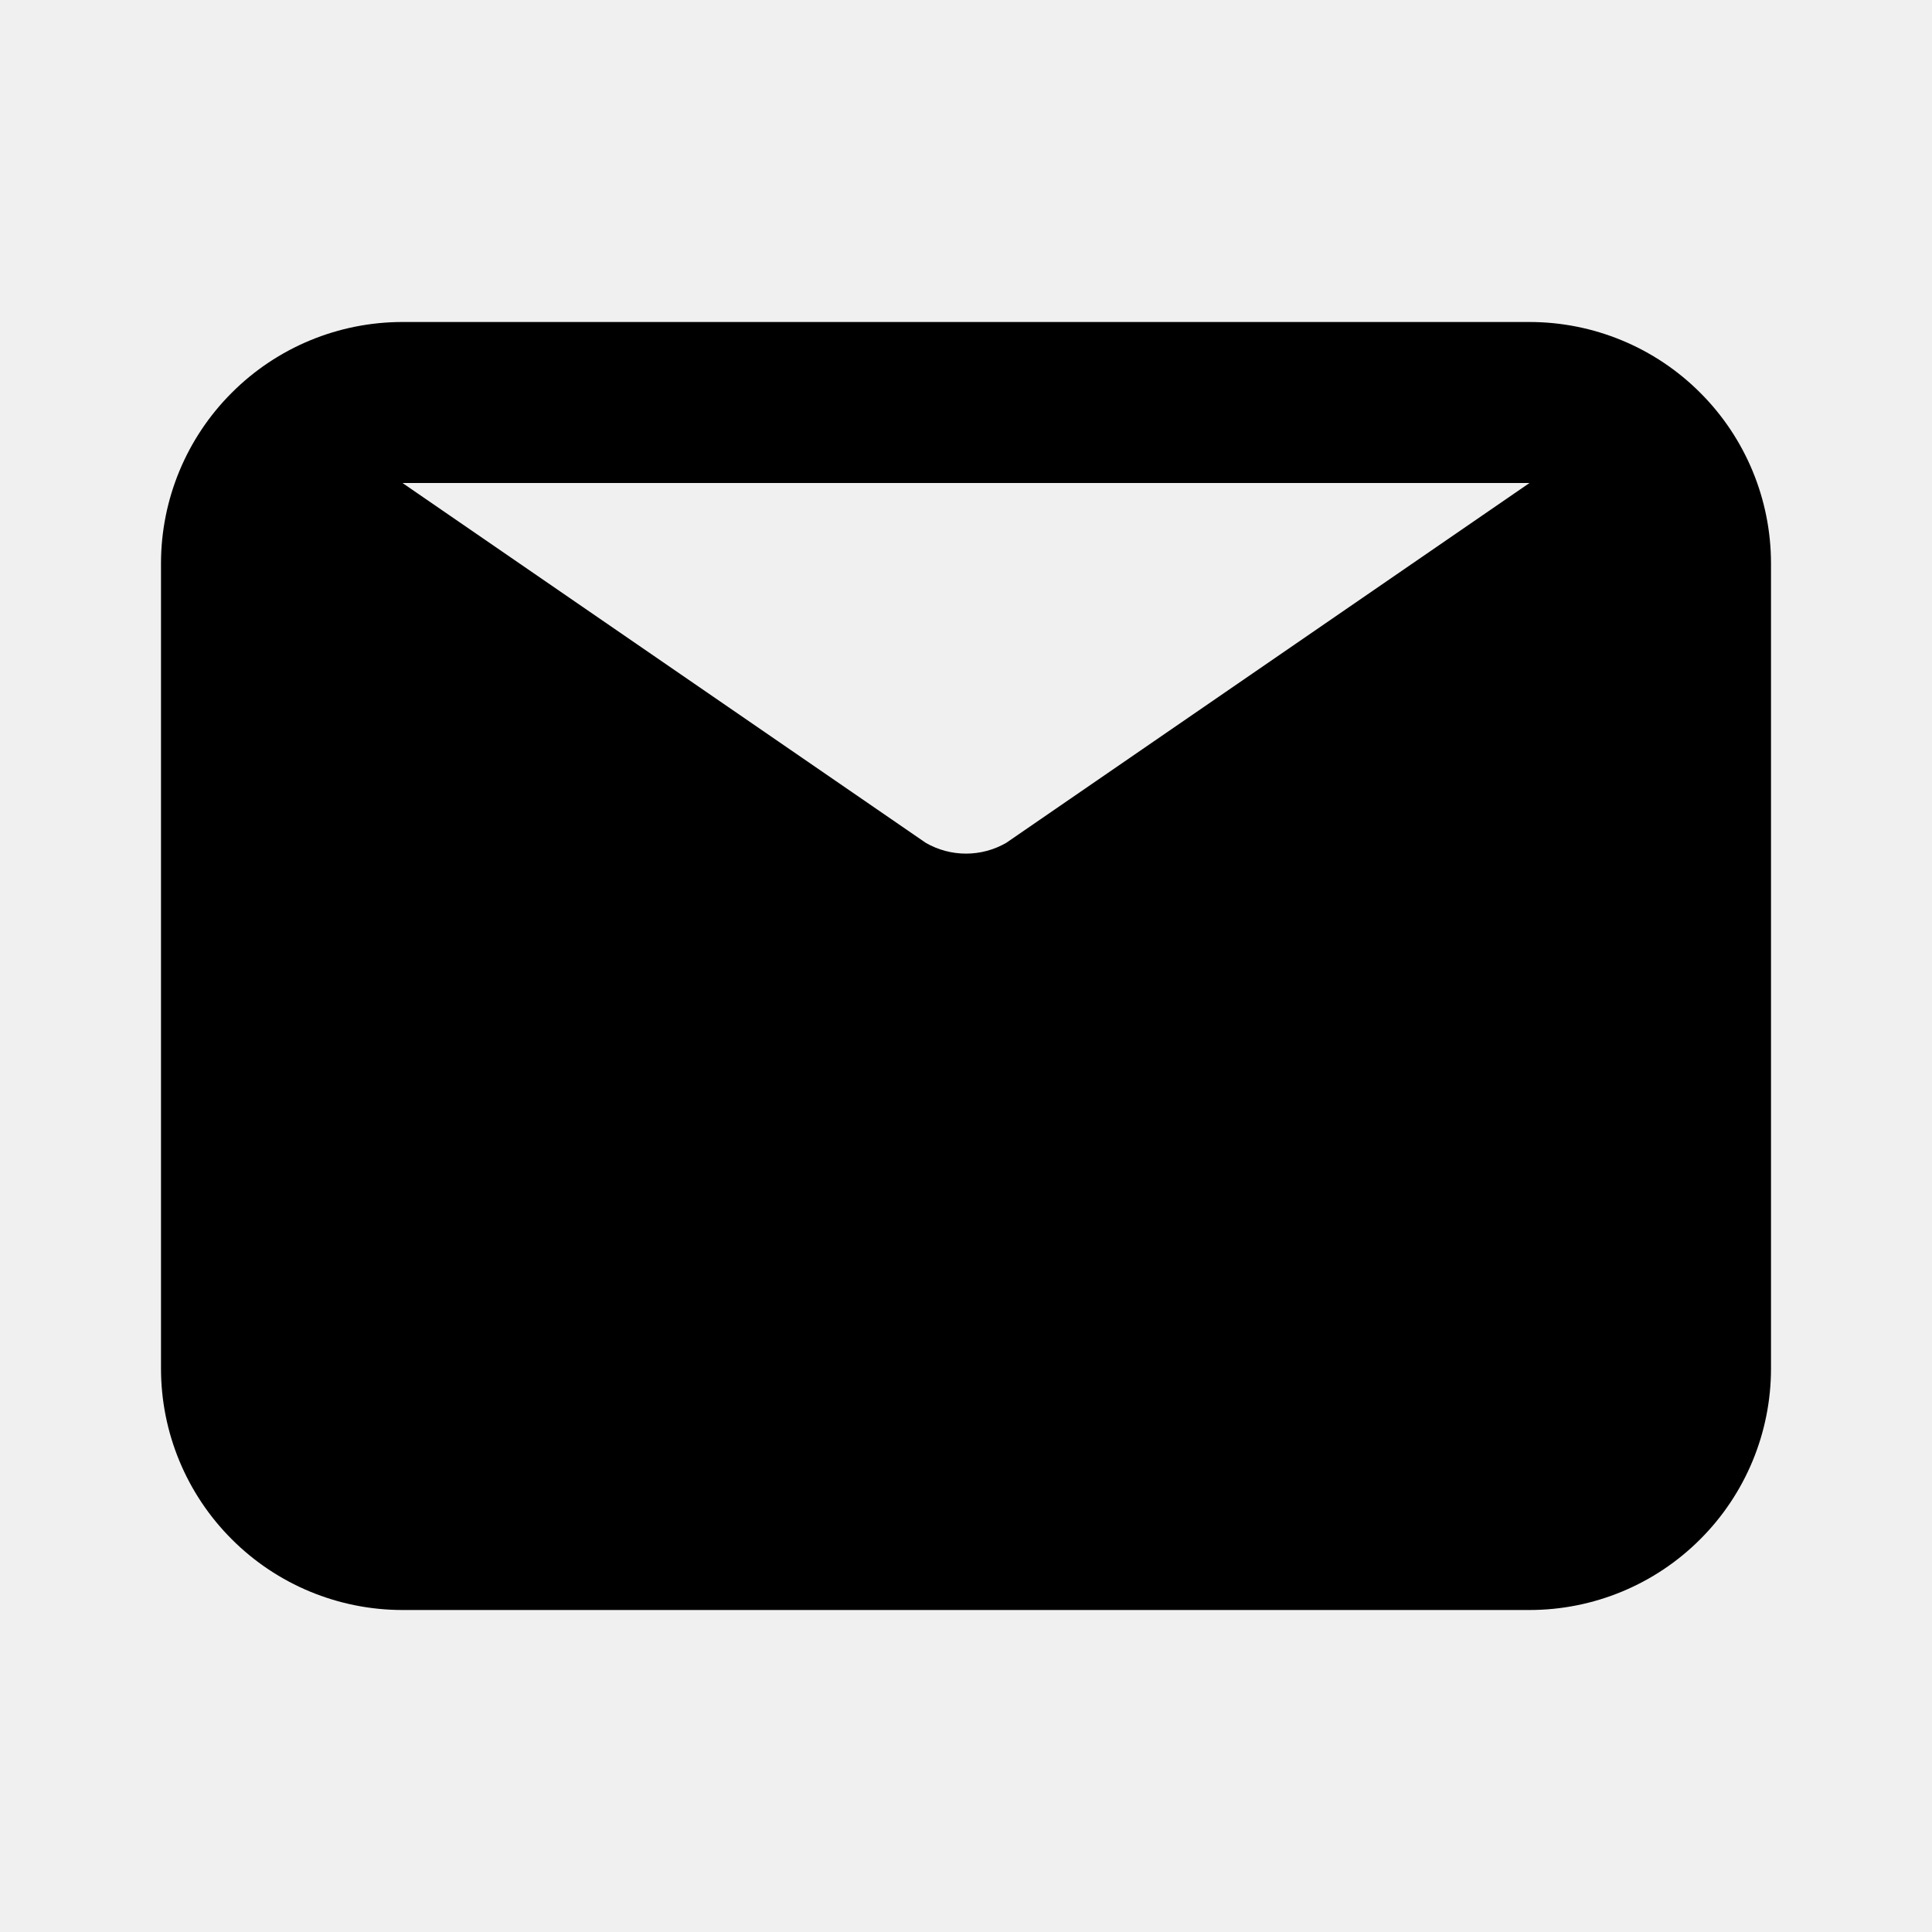
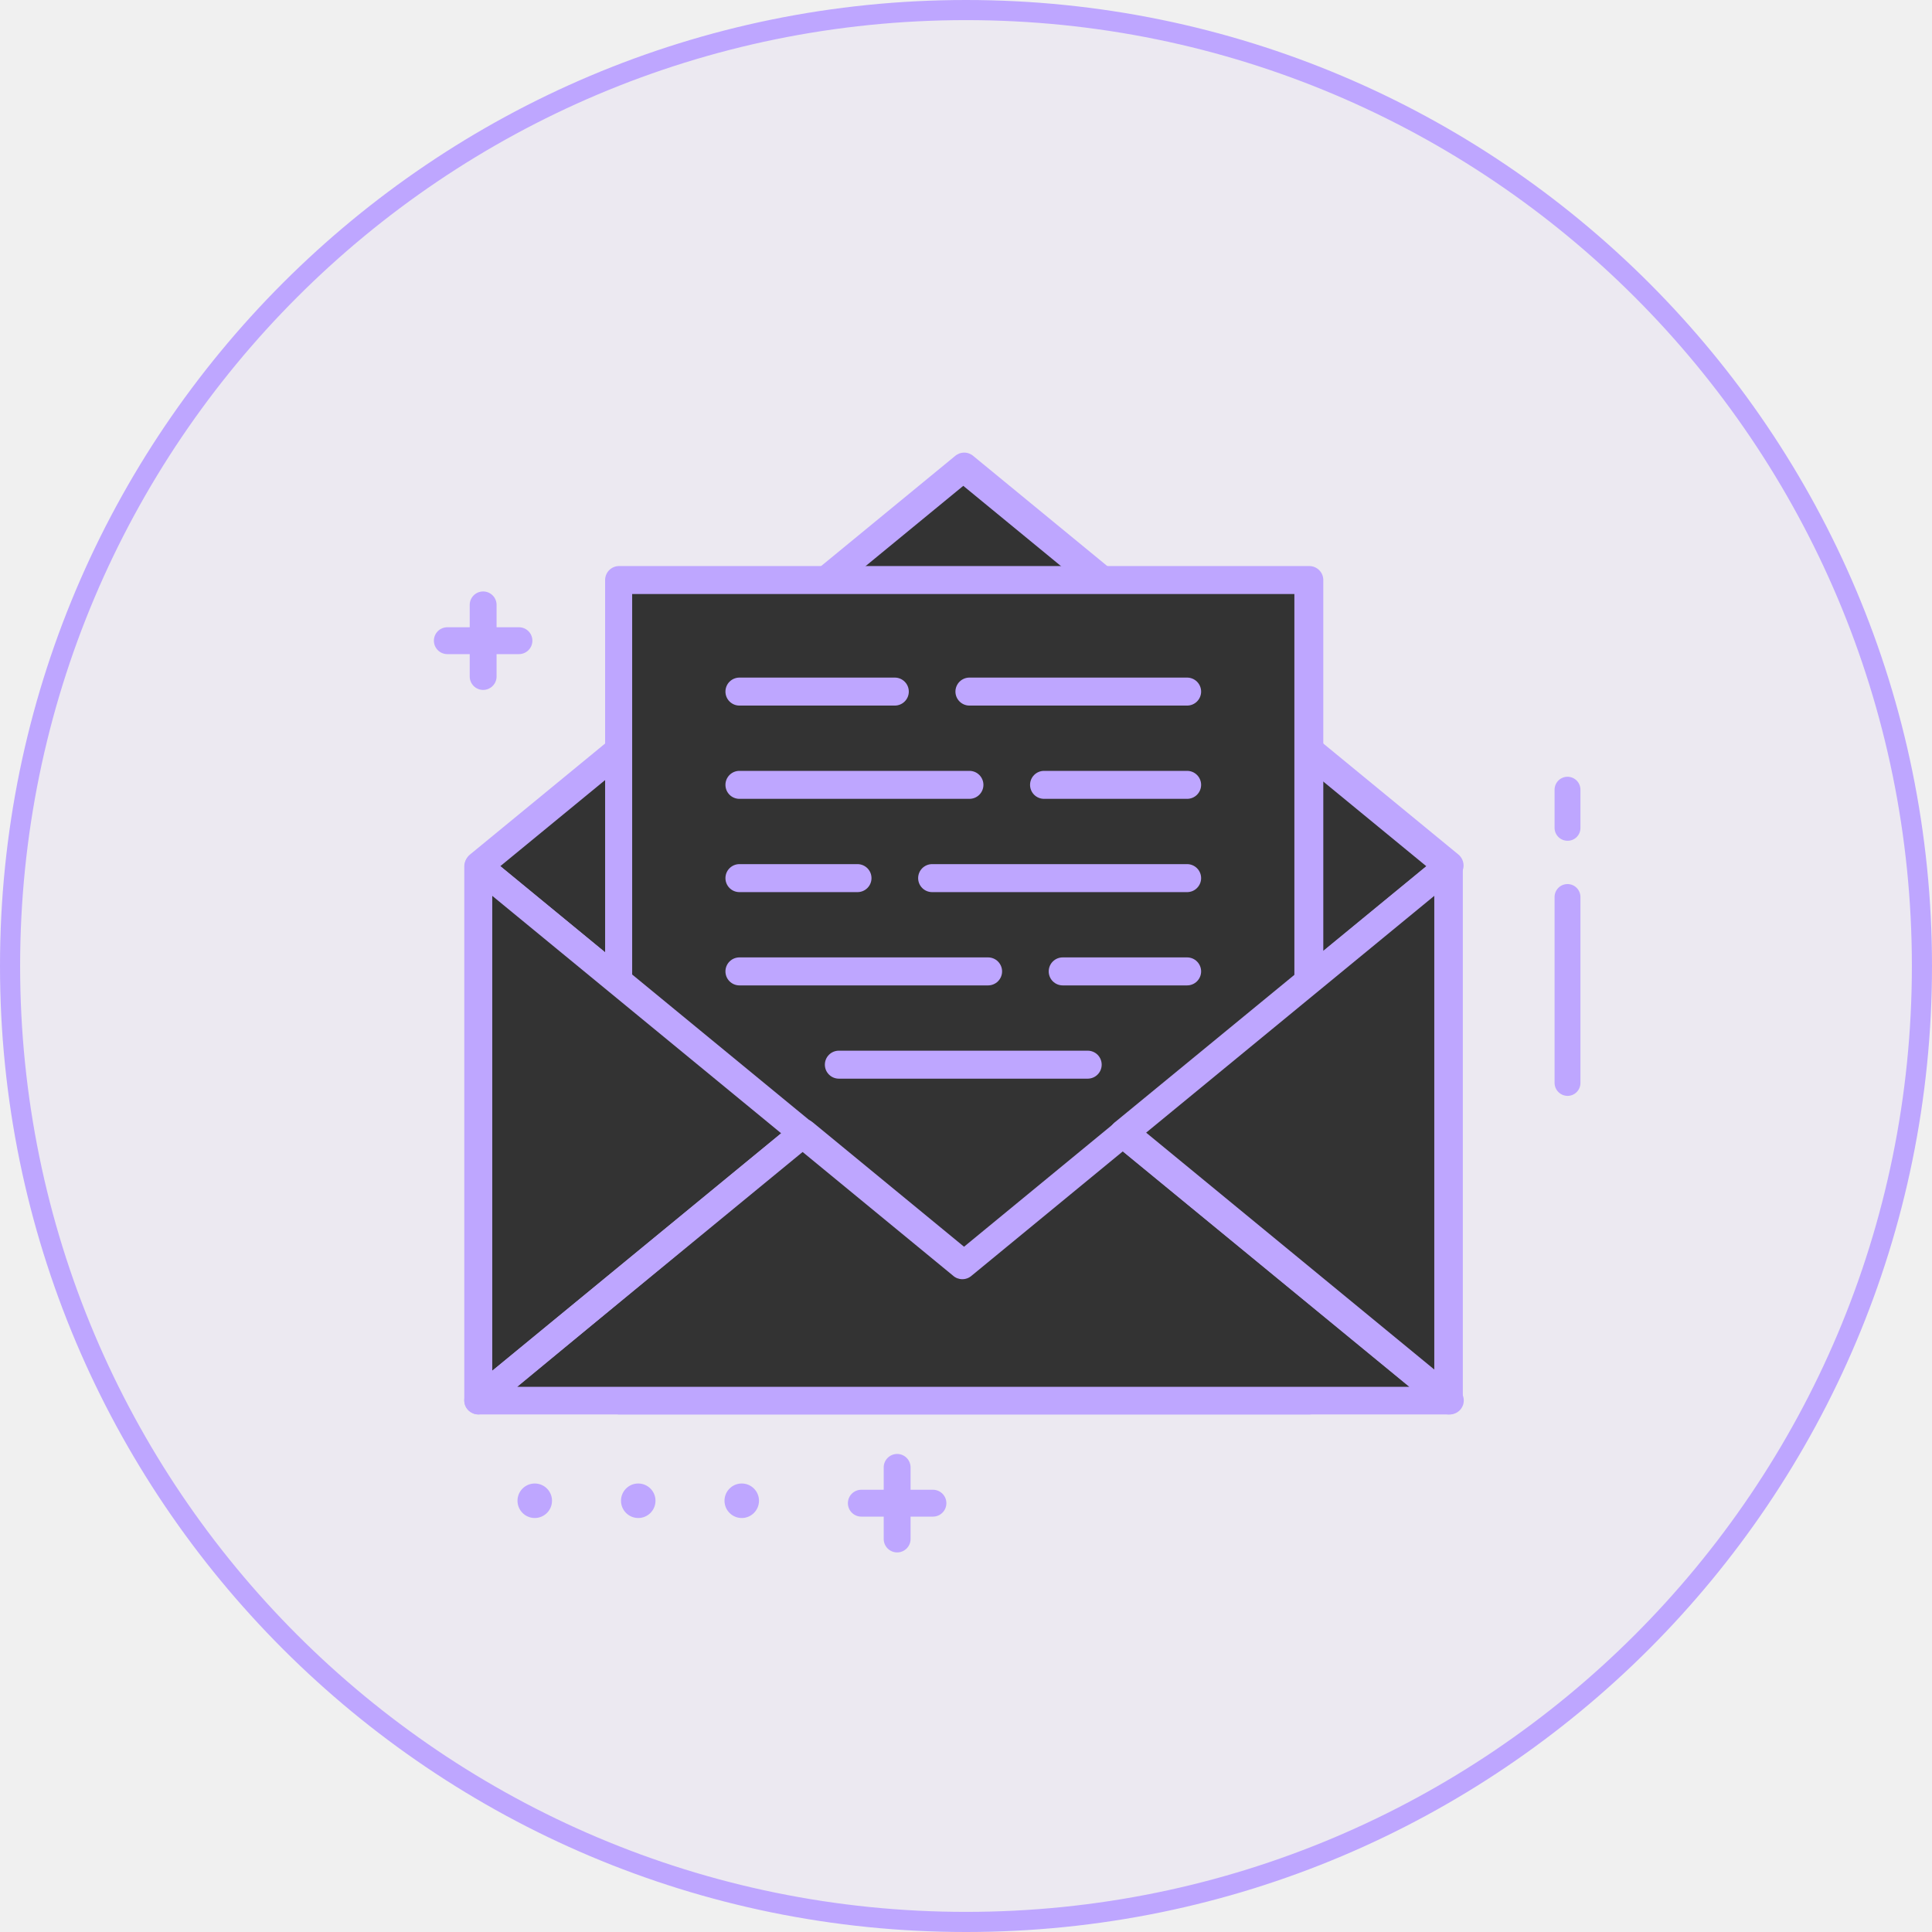
- <svg xmlns="http://www.w3.org/2000/svg" width="24" height="24" viewBox="0 0 24 24" fill="none">
-   <g clip-path="url(#clip0_5661_1947)">
-     <path d="M19 4H5C4.204 4 3.441 4.316 2.879 4.879C2.316 5.441 2 6.204 2 7V17C2 17.796 2.316 18.559 2.879 19.121C3.441 19.684 4.204 20 5 20H19C19.796 20 20.559 19.684 21.121 19.121C21.684 18.559 22 17.796 22 17V7C22 6.204 21.684 5.441 21.121 4.879C20.559 4.316 19.796 4 19 4ZM19 6L12.5 10.47C12.348 10.558 12.175 10.604 12 10.604C11.825 10.604 11.652 10.558 11.5 10.47L5 6H19Z" fill="black" />
-   </g>
-   <defs>
-     <clipPath id="clip0_5661_1947">
-       <rect width="24" height="24" fill="white" />
-     </clipPath>
-   </defs>
+ <svg xmlns="http://www.w3.org/2000/svg" width="96" height="96" viewBox="0 0 96 96" fill="none">
+   <path d="M95.5 48C95.5 74.234 74.234 95.5 48 95.5C21.767 95.5 0.5 74.234 0.5 48C0.5 21.767 21.767 0.5 48 0.5C74.234 0.5 95.5 21.767 95.5 48Z" fill="#8C61FF" fill-opacity="0.05" stroke="#BEA6FF" />
+   <path d="M77.889 54.454C77.719 54.452 77.557 54.384 77.436 54.264C77.316 54.144 77.248 53.981 77.246 53.811V44.571C77.246 44.401 77.314 44.237 77.434 44.117C77.555 43.996 77.718 43.929 77.889 43.929C78.059 43.929 78.223 43.996 78.343 44.117C78.464 44.237 78.531 44.401 78.531 44.571V53.82C78.529 53.989 78.46 54.15 78.34 54.269C78.22 54.388 78.058 54.454 77.889 54.454Z" fill="#BEA6FF" />
+   <path d="M77.889 41.777C77.718 41.777 77.555 41.709 77.434 41.589C77.314 41.468 77.246 41.305 77.246 41.134V39.24C77.246 39.069 77.314 38.906 77.434 38.785C77.555 38.665 77.718 38.597 77.889 38.597C78.059 38.597 78.223 38.665 78.343 38.785C78.464 38.906 78.531 39.069 78.531 39.24V41.143C78.531 41.227 78.515 41.31 78.482 41.388C78.45 41.465 78.402 41.535 78.343 41.594C78.283 41.654 78.212 41.7 78.134 41.731C78.056 41.763 77.973 41.778 77.889 41.777Z" fill="#BEA6FF" />
+   <path d="M25.786 32.503H22.227C21.859 32.503 21.56 32.204 21.56 31.835C21.56 31.467 21.859 31.168 22.227 31.168H25.786C26.155 31.168 26.454 31.467 26.454 31.835C26.454 32.204 26.155 32.503 25.786 32.503Z" fill="#BEA6FF" />
+   <path d="M24.007 34.282C23.639 34.282 23.34 33.983 23.34 33.615V30.056C23.34 29.688 23.639 29.389 24.007 29.389C24.376 29.389 24.675 29.688 24.675 30.056V33.615C24.675 33.983 24.376 34.282 24.007 34.282Z" fill="#BEA6FF" />
+   <path d="M36.857 73.714C37.33 73.714 37.714 74.098 37.714 74.571C37.714 75.045 37.33 75.429 36.857 75.429C36.384 75.429 36 75.045 36 74.571C36 74.098 36.384 73.714 36.857 73.714Z" fill="#BEA6FF" />
+   <path d="M31.714 73.714C32.187 73.714 32.571 74.098 32.571 74.571C32.571 75.045 32.187 75.429 31.714 75.429C31.241 75.429 30.857 75.045 30.857 74.571C30.857 74.098 31.241 73.714 31.714 73.714Z" fill="#BEA6FF" />
+   <path d="M26.571 73.714C27.045 73.714 27.429 74.098 27.429 74.571C27.429 75.045 27.045 75.429 26.571 75.429C26.098 75.429 25.714 75.045 25.714 74.571C25.714 74.098 26.098 73.714 26.571 73.714Z" fill="#BEA6FF" />
+   <path d="M47.864 23.242L23.765 43.041L47.864 62.849L71.964 43.041L47.864 23.242Z" fill="#333333" />
+   <path d="M47.865 63.544C47.707 63.53 47.559 63.461 47.447 63.349L23.348 43.541C23.269 43.475 23.206 43.393 23.163 43.3C23.119 43.207 23.097 43.106 23.098 43.003C23.099 42.901 23.122 42.8 23.165 42.708C23.208 42.615 23.271 42.533 23.348 42.466L47.447 22.667C47.575 22.553 47.74 22.49 47.911 22.49C48.082 22.49 48.247 22.553 48.374 22.667L72.474 42.466C72.551 42.533 72.614 42.615 72.657 42.708C72.7 42.8 72.723 42.901 72.724 43.003C72.725 43.106 72.703 43.207 72.659 43.3C72.616 43.393 72.553 43.475 72.474 43.541L48.374 63.349C48.308 63.416 48.228 63.467 48.14 63.501C48.053 63.534 47.959 63.549 47.865 63.544ZM24.859 43.04L47.865 61.949L70.871 43.04L47.865 24.141L24.859 43.04Z" fill="#BEA6FF" />
+   <path d="M65.013 28.803H30.717V69.587H65.013V28.803Z" fill="#333333" />
+   <path d="M55.41 40.853L43.694 50.484V69.587H65.013V40.853H55.41Z" fill="#333333" />
+   <path d="M65.059 70.282H30.763C30.579 70.28 30.404 70.206 30.274 70.076C30.144 69.946 30.07 69.771 30.068 69.587V28.803C30.073 28.622 30.148 28.45 30.278 28.323C30.408 28.197 30.582 28.126 30.763 28.127H65.059C65.243 28.127 65.42 28.2 65.55 28.33C65.681 28.46 65.754 28.637 65.754 28.822V69.606C65.747 69.786 65.671 69.957 65.541 70.083C65.412 70.209 65.239 70.28 65.059 70.282ZM31.412 68.91H64.317V29.517H31.412V68.91Z" fill="#BEA6FF" />
+   <path d="M58.987 35.06H48.17C47.986 35.06 47.809 34.986 47.679 34.856C47.549 34.726 47.475 34.549 47.475 34.365C47.475 34.18 47.549 34.003 47.679 33.873C47.809 33.743 47.986 33.669 48.17 33.669H58.987C59.172 33.669 59.349 33.743 59.479 33.873C59.609 34.003 59.683 34.18 59.683 34.365C59.683 34.549 59.609 34.726 59.479 34.856C59.349 34.986 59.172 35.06 58.987 35.06Z" fill="#BEA6FF" />
+   <path d="M44.463 35.06H36.742C36.557 35.06 36.38 34.986 36.25 34.856C36.12 34.726 36.047 34.549 36.047 34.365C36.047 34.18 36.12 34.003 36.25 33.873C36.38 33.743 36.557 33.669 36.742 33.669H44.463C44.647 33.669 44.824 33.743 44.954 33.873C45.085 34.003 45.158 34.18 45.158 34.365C45.158 34.549 45.085 34.726 44.954 34.856C44.824 34.986 44.647 35.06 44.463 35.06Z" fill="#BEA6FF" />
+   <path d="M58.987 39.694H51.878C51.694 39.694 51.517 39.621 51.386 39.491C51.256 39.36 51.183 39.184 51.183 38.999C51.183 38.815 51.256 38.638 51.386 38.508C51.517 38.377 51.694 38.304 51.878 38.304H58.987C59.172 38.304 59.349 38.377 59.479 38.508C59.609 38.638 59.683 38.815 59.683 38.999C59.683 39.184 59.609 39.36 59.479 39.491C59.349 39.621 59.172 39.694 58.987 39.694Z" fill="#BEA6FF" />
+   <path d="M48.17 39.694H36.742C36.557 39.694 36.38 39.621 36.25 39.491C36.12 39.36 36.047 39.184 36.047 38.999C36.047 38.815 36.12 38.638 36.25 38.508C36.38 38.377 36.557 38.304 36.742 38.304H48.17C48.355 38.304 48.532 38.377 48.662 38.508C48.792 38.638 48.866 38.815 48.866 38.999C48.866 39.184 48.792 39.36 48.662 39.491C48.532 39.621 48.355 39.694 48.17 39.694Z" fill="#BEA6FF" />
+   <path d="M58.988 44.329H46.317C46.132 44.329 45.956 44.256 45.825 44.125C45.695 43.995 45.622 43.818 45.622 43.634C45.622 43.449 45.695 43.273 45.825 43.142C45.956 43.012 46.132 42.938 46.317 42.938H58.988C59.172 42.938 59.349 43.012 59.479 43.142C59.609 43.273 59.683 43.449 59.683 43.634C59.683 43.818 59.609 43.995 59.479 44.125C59.349 44.256 59.172 44.329 58.988 44.329Z" fill="#BEA6FF" />
+   <path d="M42.609 44.329H36.742C36.557 44.329 36.38 44.256 36.25 44.125C36.12 43.995 36.047 43.818 36.047 43.634C36.047 43.449 36.12 43.273 36.25 43.142C36.38 43.012 36.557 42.938 36.742 42.938H42.609C42.793 42.938 42.97 43.012 43.101 43.142C43.231 43.273 43.304 43.449 43.304 43.634C43.304 43.818 43.231 43.995 43.101 44.125C42.97 44.256 42.793 44.329 42.609 44.329Z" fill="#BEA6FF" />
+   <path d="M58.987 48.964H52.805C52.621 48.964 52.444 48.89 52.313 48.76C52.183 48.63 52.11 48.453 52.11 48.268C52.11 48.084 52.183 47.907 52.313 47.777C52.444 47.646 52.621 47.573 52.805 47.573H58.987C59.172 47.573 59.349 47.646 59.479 47.777C59.609 47.907 59.683 48.084 59.683 48.268C59.683 48.453 59.609 48.63 59.479 48.76C59.349 48.89 59.172 48.964 58.987 48.964Z" fill="#BEA6FF" />
+   <path d="M49.097 48.964H36.742C36.557 48.964 36.38 48.89 36.25 48.76C36.12 48.63 36.047 48.453 36.047 48.268C36.047 48.084 36.12 47.907 36.25 47.777C36.38 47.646 36.557 47.573 36.742 47.573H49.097C49.282 47.573 49.459 47.646 49.589 47.777C49.719 47.907 49.793 48.084 49.793 48.268C49.793 48.453 49.719 48.63 49.589 48.76C49.459 48.89 49.282 48.964 49.097 48.964Z" fill="#BEA6FF" />
+   <path d="M54.047 53.598H41.682C41.498 53.598 41.321 53.525 41.191 53.394C41.06 53.264 40.987 53.087 40.987 52.903C40.987 52.718 41.06 52.542 41.191 52.411C41.321 52.281 41.498 52.208 41.682 52.208H54.047C54.232 52.208 54.408 52.281 54.539 52.411C54.669 52.542 54.742 52.718 54.742 52.903C54.742 53.087 54.669 53.264 54.539 53.394C54.408 53.525 54.232 53.598 54.047 53.598Z" fill="#BEA6FF" />
+   <path d="M23.765 43.041V69.587L39.912 56.314L23.765 43.041Z" fill="#333333" />
+   <path d="M55.818 56.314L71.964 69.587V43.041L55.818 56.314Z" fill="#333333" />
+   <path d="M47.864 62.849L39.912 56.314L23.765 69.587H71.964L55.817 56.314L47.864 62.849Z" fill="#333333" />
+   <path d="M28.4 50.493V65.777L37.697 58.14L28.4 50.493Z" fill="#333333" />
+   <path d="M63.196 57.88L71.964 65.092V50.678L63.196 57.88Z" fill="#333333" />
+   <path d="M23.765 70.282C23.662 70.281 23.56 70.255 23.469 70.208C23.35 70.153 23.249 70.066 23.179 69.956C23.108 69.846 23.07 69.718 23.07 69.587V43.04C23.07 42.91 23.108 42.782 23.179 42.672C23.249 42.562 23.35 42.474 23.469 42.419C23.587 42.361 23.72 42.338 23.852 42.353C23.983 42.368 24.107 42.42 24.21 42.503L40.357 55.776C40.435 55.842 40.498 55.925 40.541 56.017C40.584 56.11 40.606 56.211 40.606 56.314C40.606 56.416 40.584 56.517 40.541 56.61C40.498 56.703 40.435 56.785 40.357 56.851L24.21 70.115C24.087 70.222 23.929 70.281 23.765 70.282ZM24.46 44.514V68.113L38.818 56.314L24.46 44.514Z" fill="#BEA6FF" />
+   <path d="M60.424 60.095L50.275 68.438L43.193 62.617L34.721 69.587H71.964L60.424 60.095Z" fill="#333333" />
+   <path d="M71.964 70.282C71.801 70.281 71.643 70.222 71.519 70.115L55.373 56.861C55.295 56.794 55.232 56.712 55.189 56.619C55.146 56.526 55.123 56.425 55.123 56.323C55.123 56.221 55.146 56.12 55.189 56.027C55.232 55.934 55.295 55.852 55.373 55.785L71.547 42.503C71.65 42.42 71.775 42.368 71.906 42.353C72.037 42.338 72.17 42.361 72.289 42.419C72.407 42.474 72.508 42.562 72.579 42.672C72.649 42.782 72.687 42.91 72.687 43.04V69.587C72.687 69.718 72.649 69.846 72.579 69.956C72.508 70.066 72.407 70.153 72.289 70.208C72.189 70.26 72.077 70.285 71.964 70.282ZM56.911 56.314L71.269 68.113V44.514L56.911 56.314Z" fill="#BEA6FF" />
+   <path d="M71.964 70.282H23.765C23.621 70.282 23.481 70.237 23.363 70.154C23.245 70.071 23.156 69.954 23.107 69.819C23.06 69.684 23.056 69.538 23.094 69.401C23.132 69.264 23.211 69.141 23.32 69.049L39.467 55.776C39.594 55.662 39.759 55.599 39.93 55.599C40.101 55.599 40.266 55.662 40.394 55.776L47.902 61.949L55.41 55.776C55.537 55.662 55.702 55.599 55.873 55.599C56.044 55.599 56.209 55.662 56.337 55.776L72.483 69.049C72.592 69.141 72.671 69.264 72.709 69.401C72.747 69.538 72.743 69.684 72.697 69.819C72.644 69.967 72.543 70.093 72.41 70.177C72.277 70.26 72.12 70.298 71.964 70.282ZM25.702 68.91H70.027L55.79 57.213L48.282 63.386C48.154 63.5 47.989 63.563 47.818 63.563C47.647 63.563 47.482 63.5 47.355 63.386L39.847 57.213L25.702 68.91Z" fill="#BEA6FF" />
+   <path d="M46.358 75.36H42.799C42.43 75.36 42.131 75.061 42.131 74.693C42.131 74.324 42.43 74.025 42.799 74.025H46.358C46.726 74.025 47.025 74.324 47.025 74.693C47.025 75.061 46.726 75.36 46.358 75.36Z" fill="#BEA6FF" />
+   <path d="M44.579 77.139C44.211 77.139 43.911 76.841 43.911 76.472V72.913C43.911 72.545 44.211 72.246 44.579 72.246C44.947 72.246 45.246 72.545 45.246 72.913V76.472C45.246 76.841 44.947 77.139 44.579 77.139Z" fill="#BEA6FF" />
</svg>
